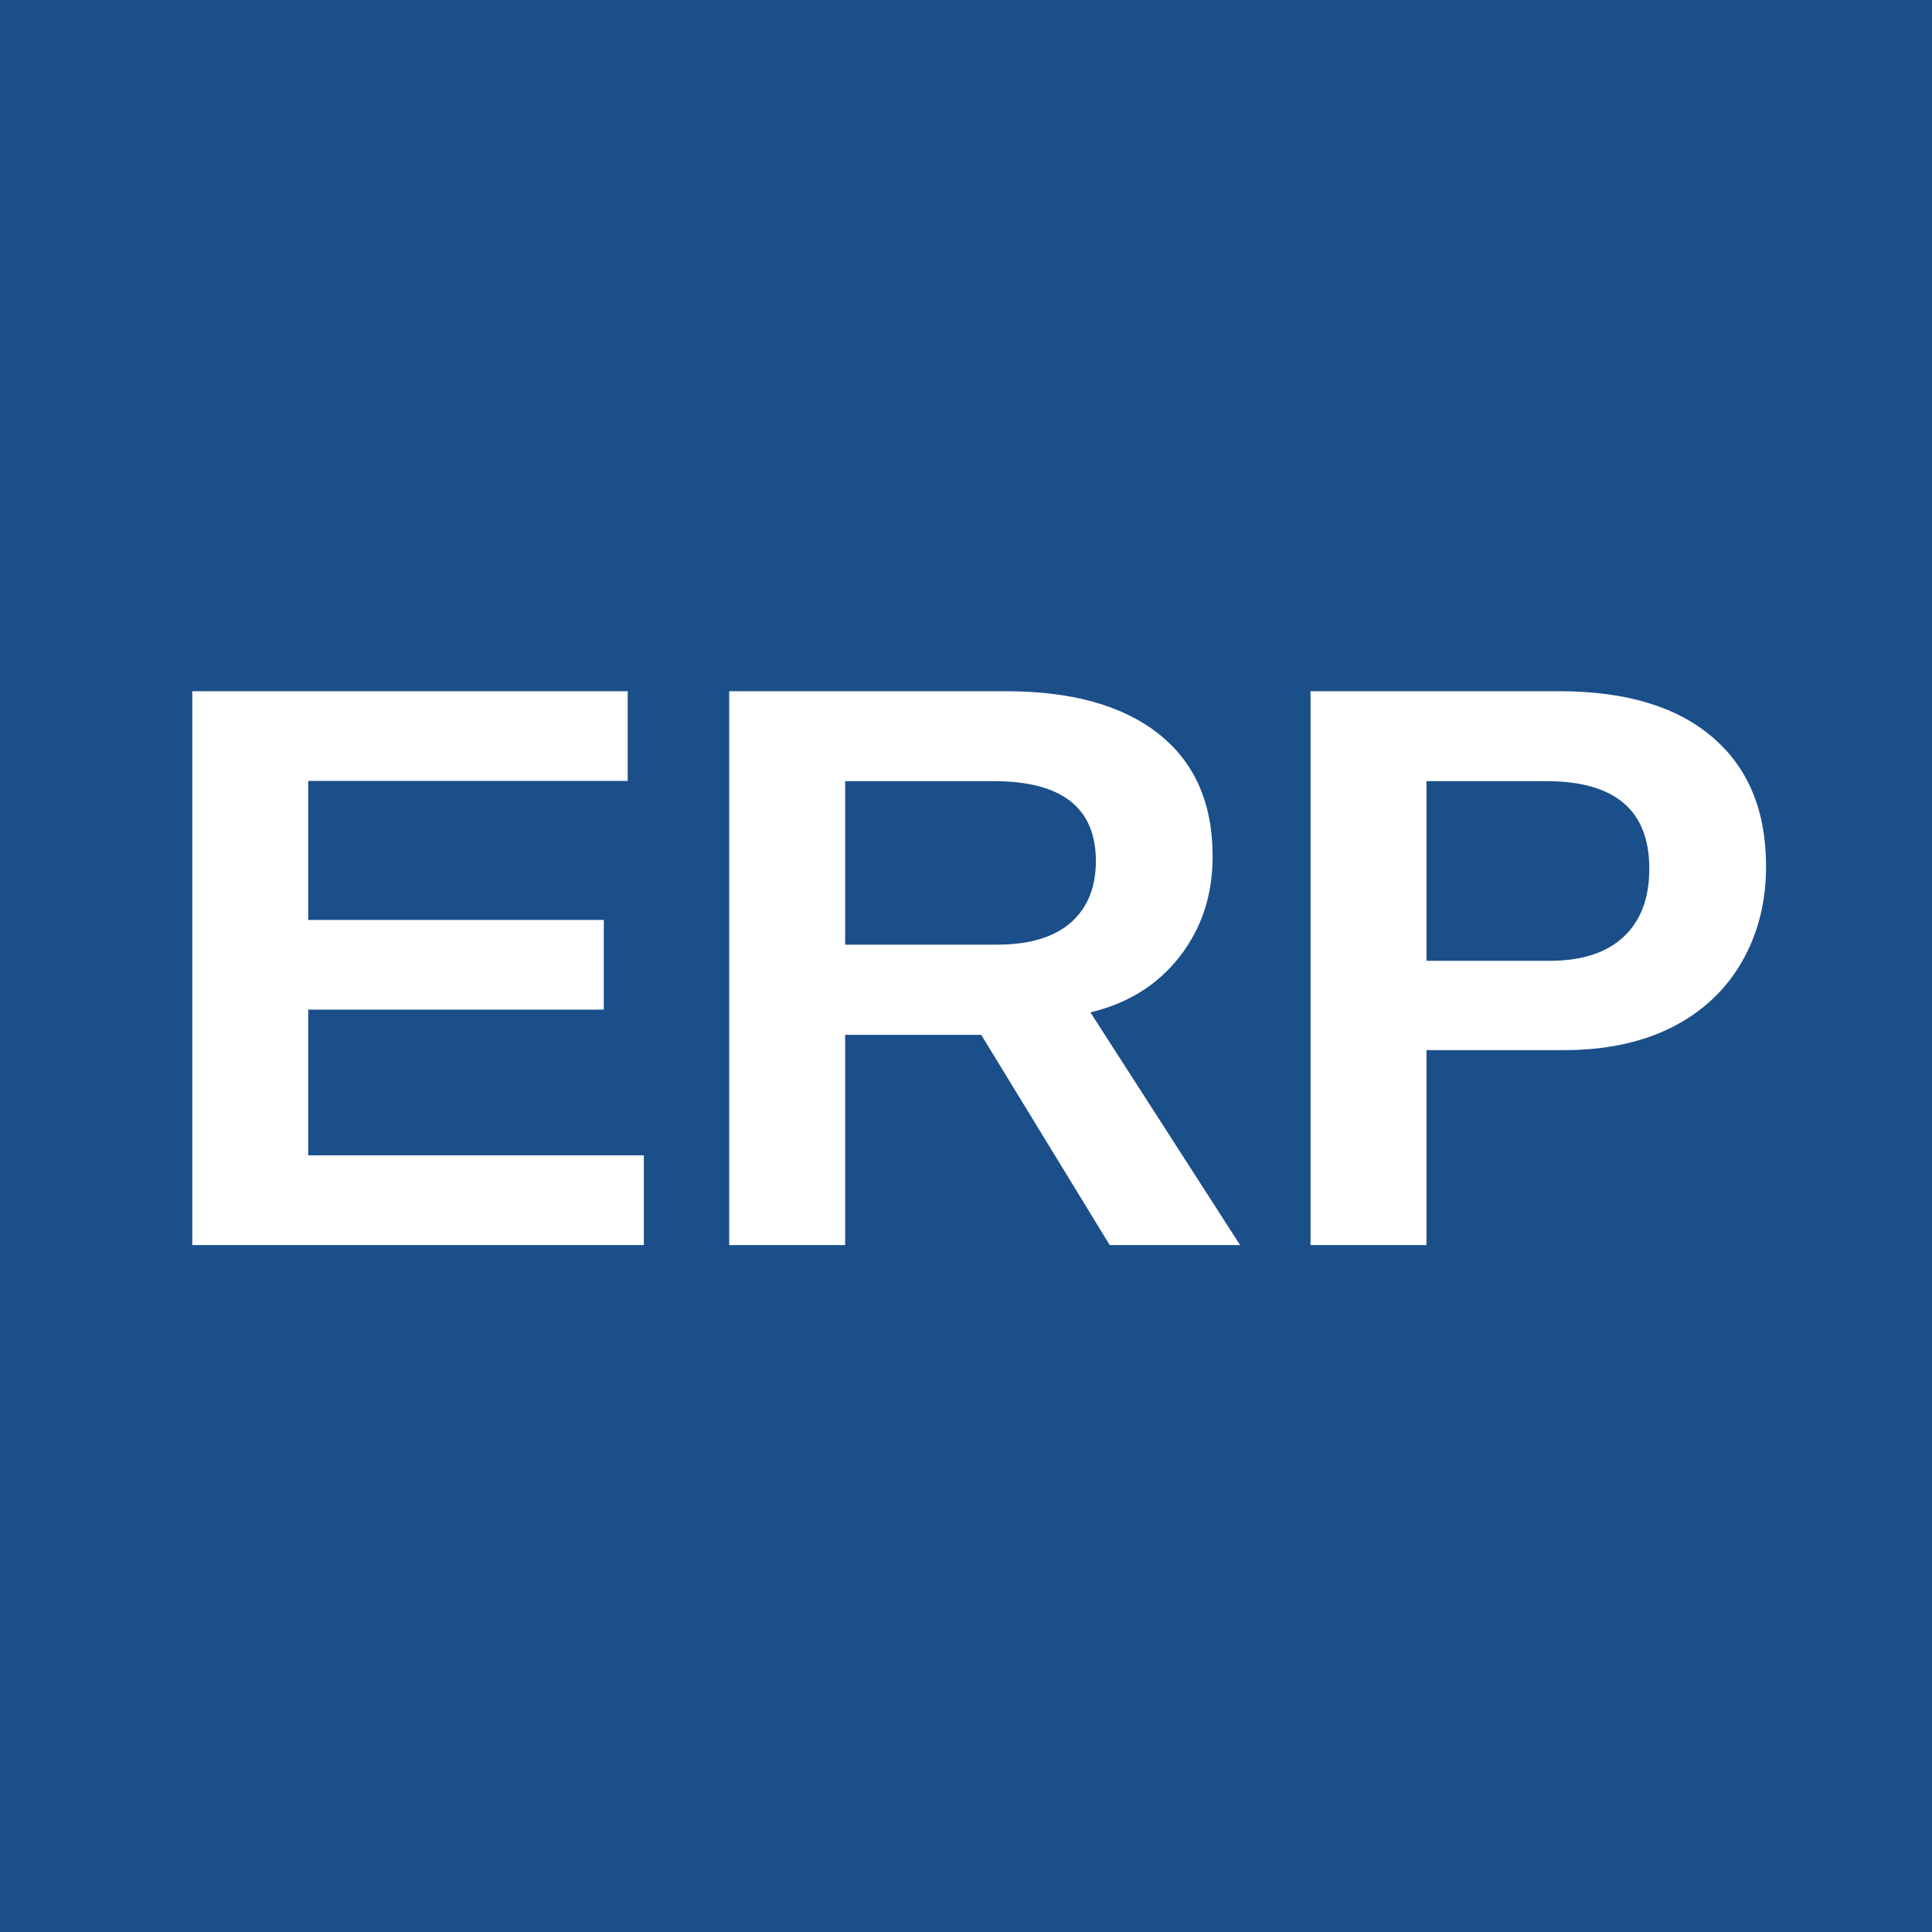
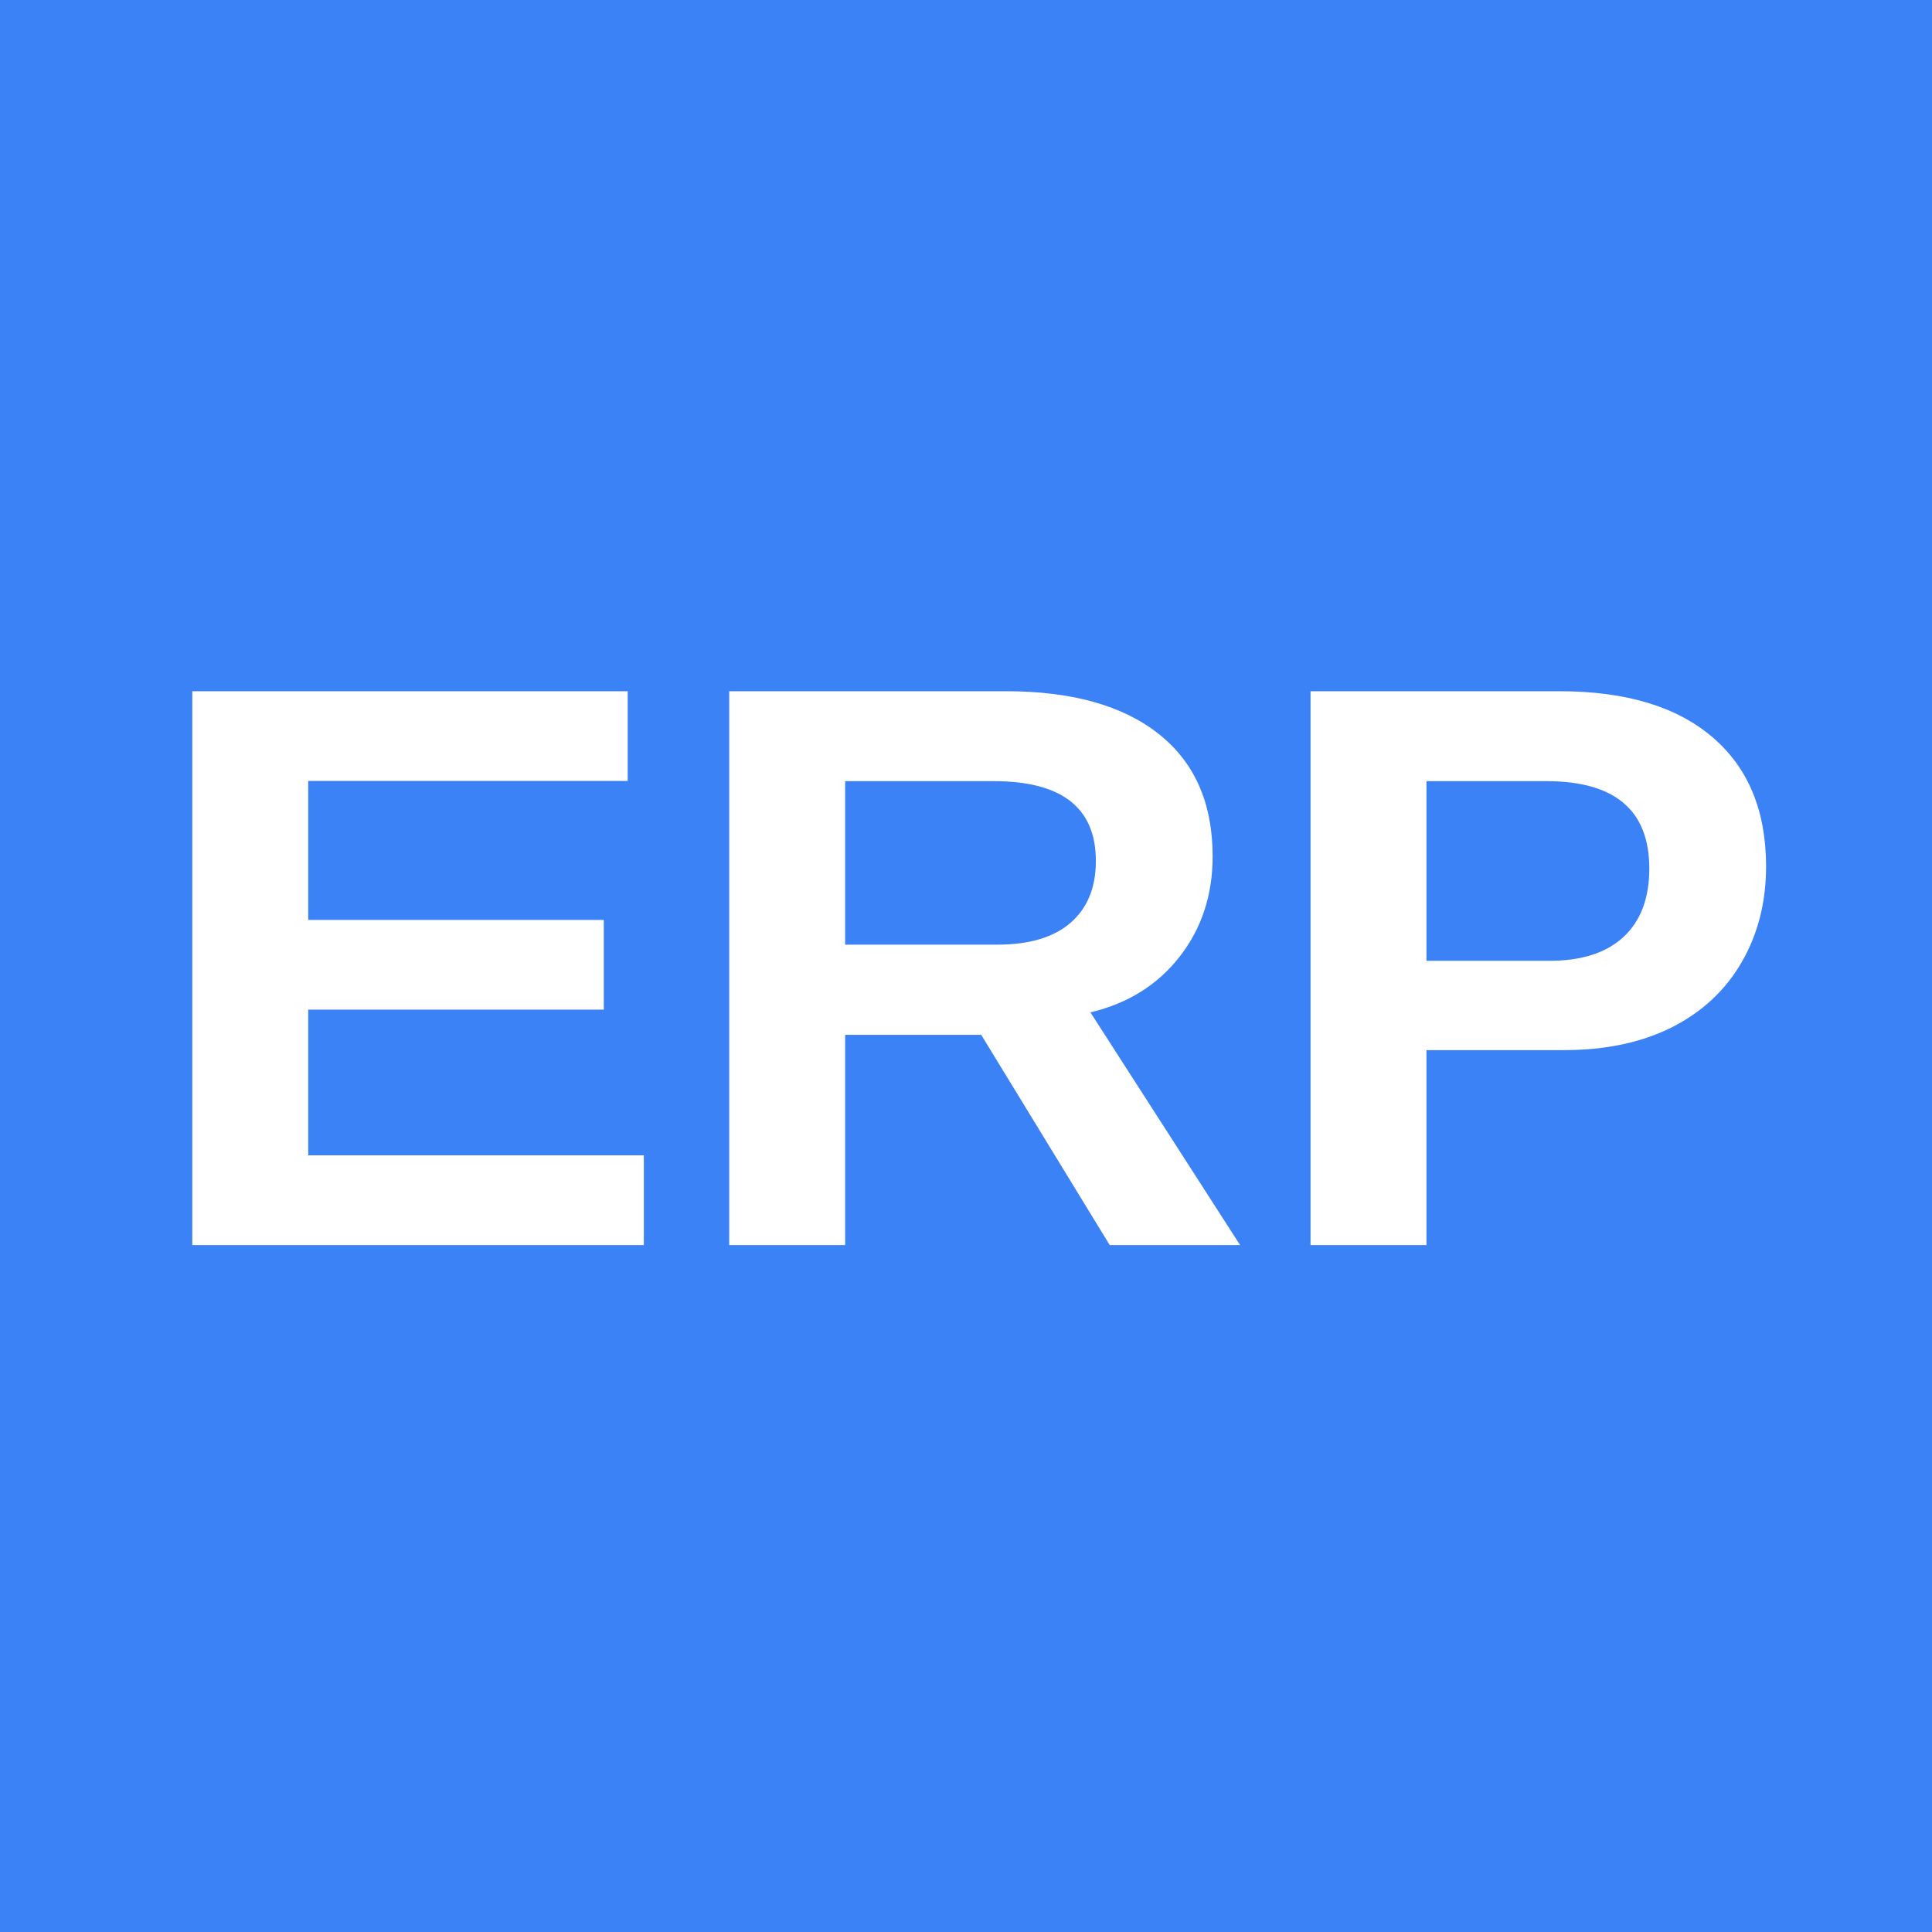
<svg xmlns="http://www.w3.org/2000/svg" width="144" height="144" viewBox="0 0 144 144" fill="none">
-   <rect width="144" height="144" fill="#1B4F8A" />
+   <rect width="144" height="144" fill="#3B82F6" />
  <text x="50%" y="50%" text-anchor="middle" dominant-baseline="central" font-size="60" font-weight="bold" fill="#ffffff" font-family="Arial">ERP</text>
</svg>
